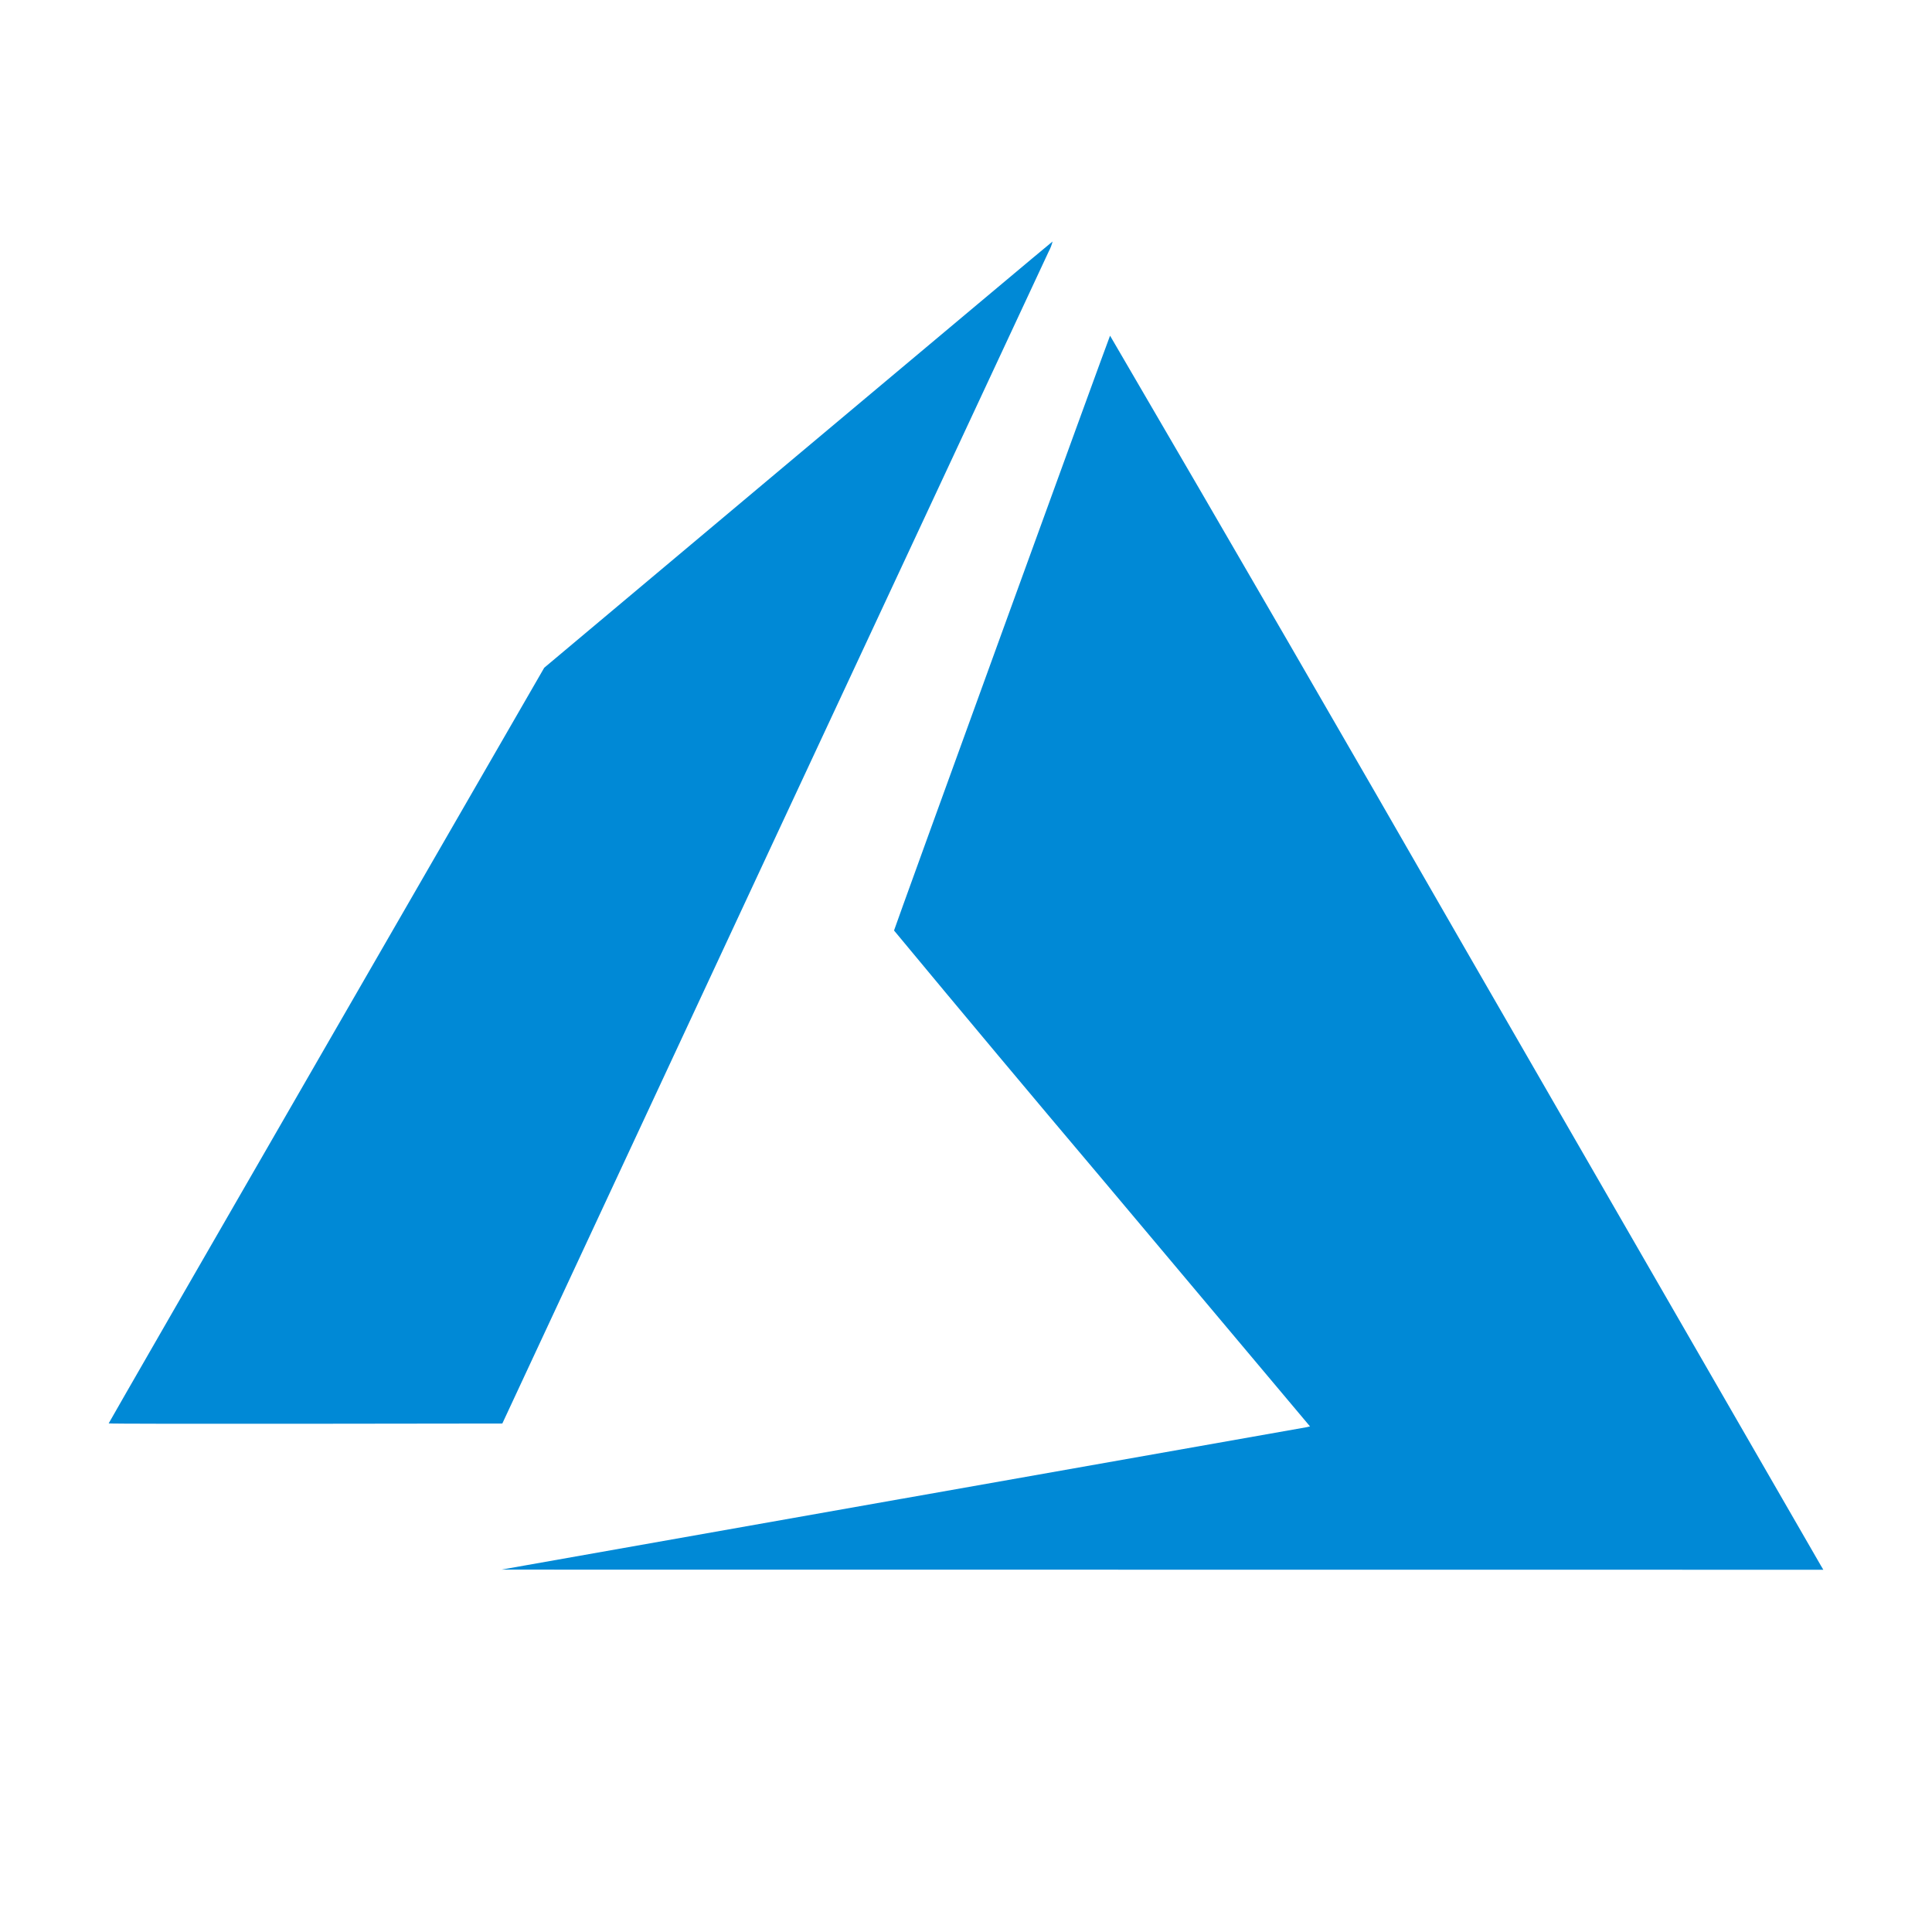
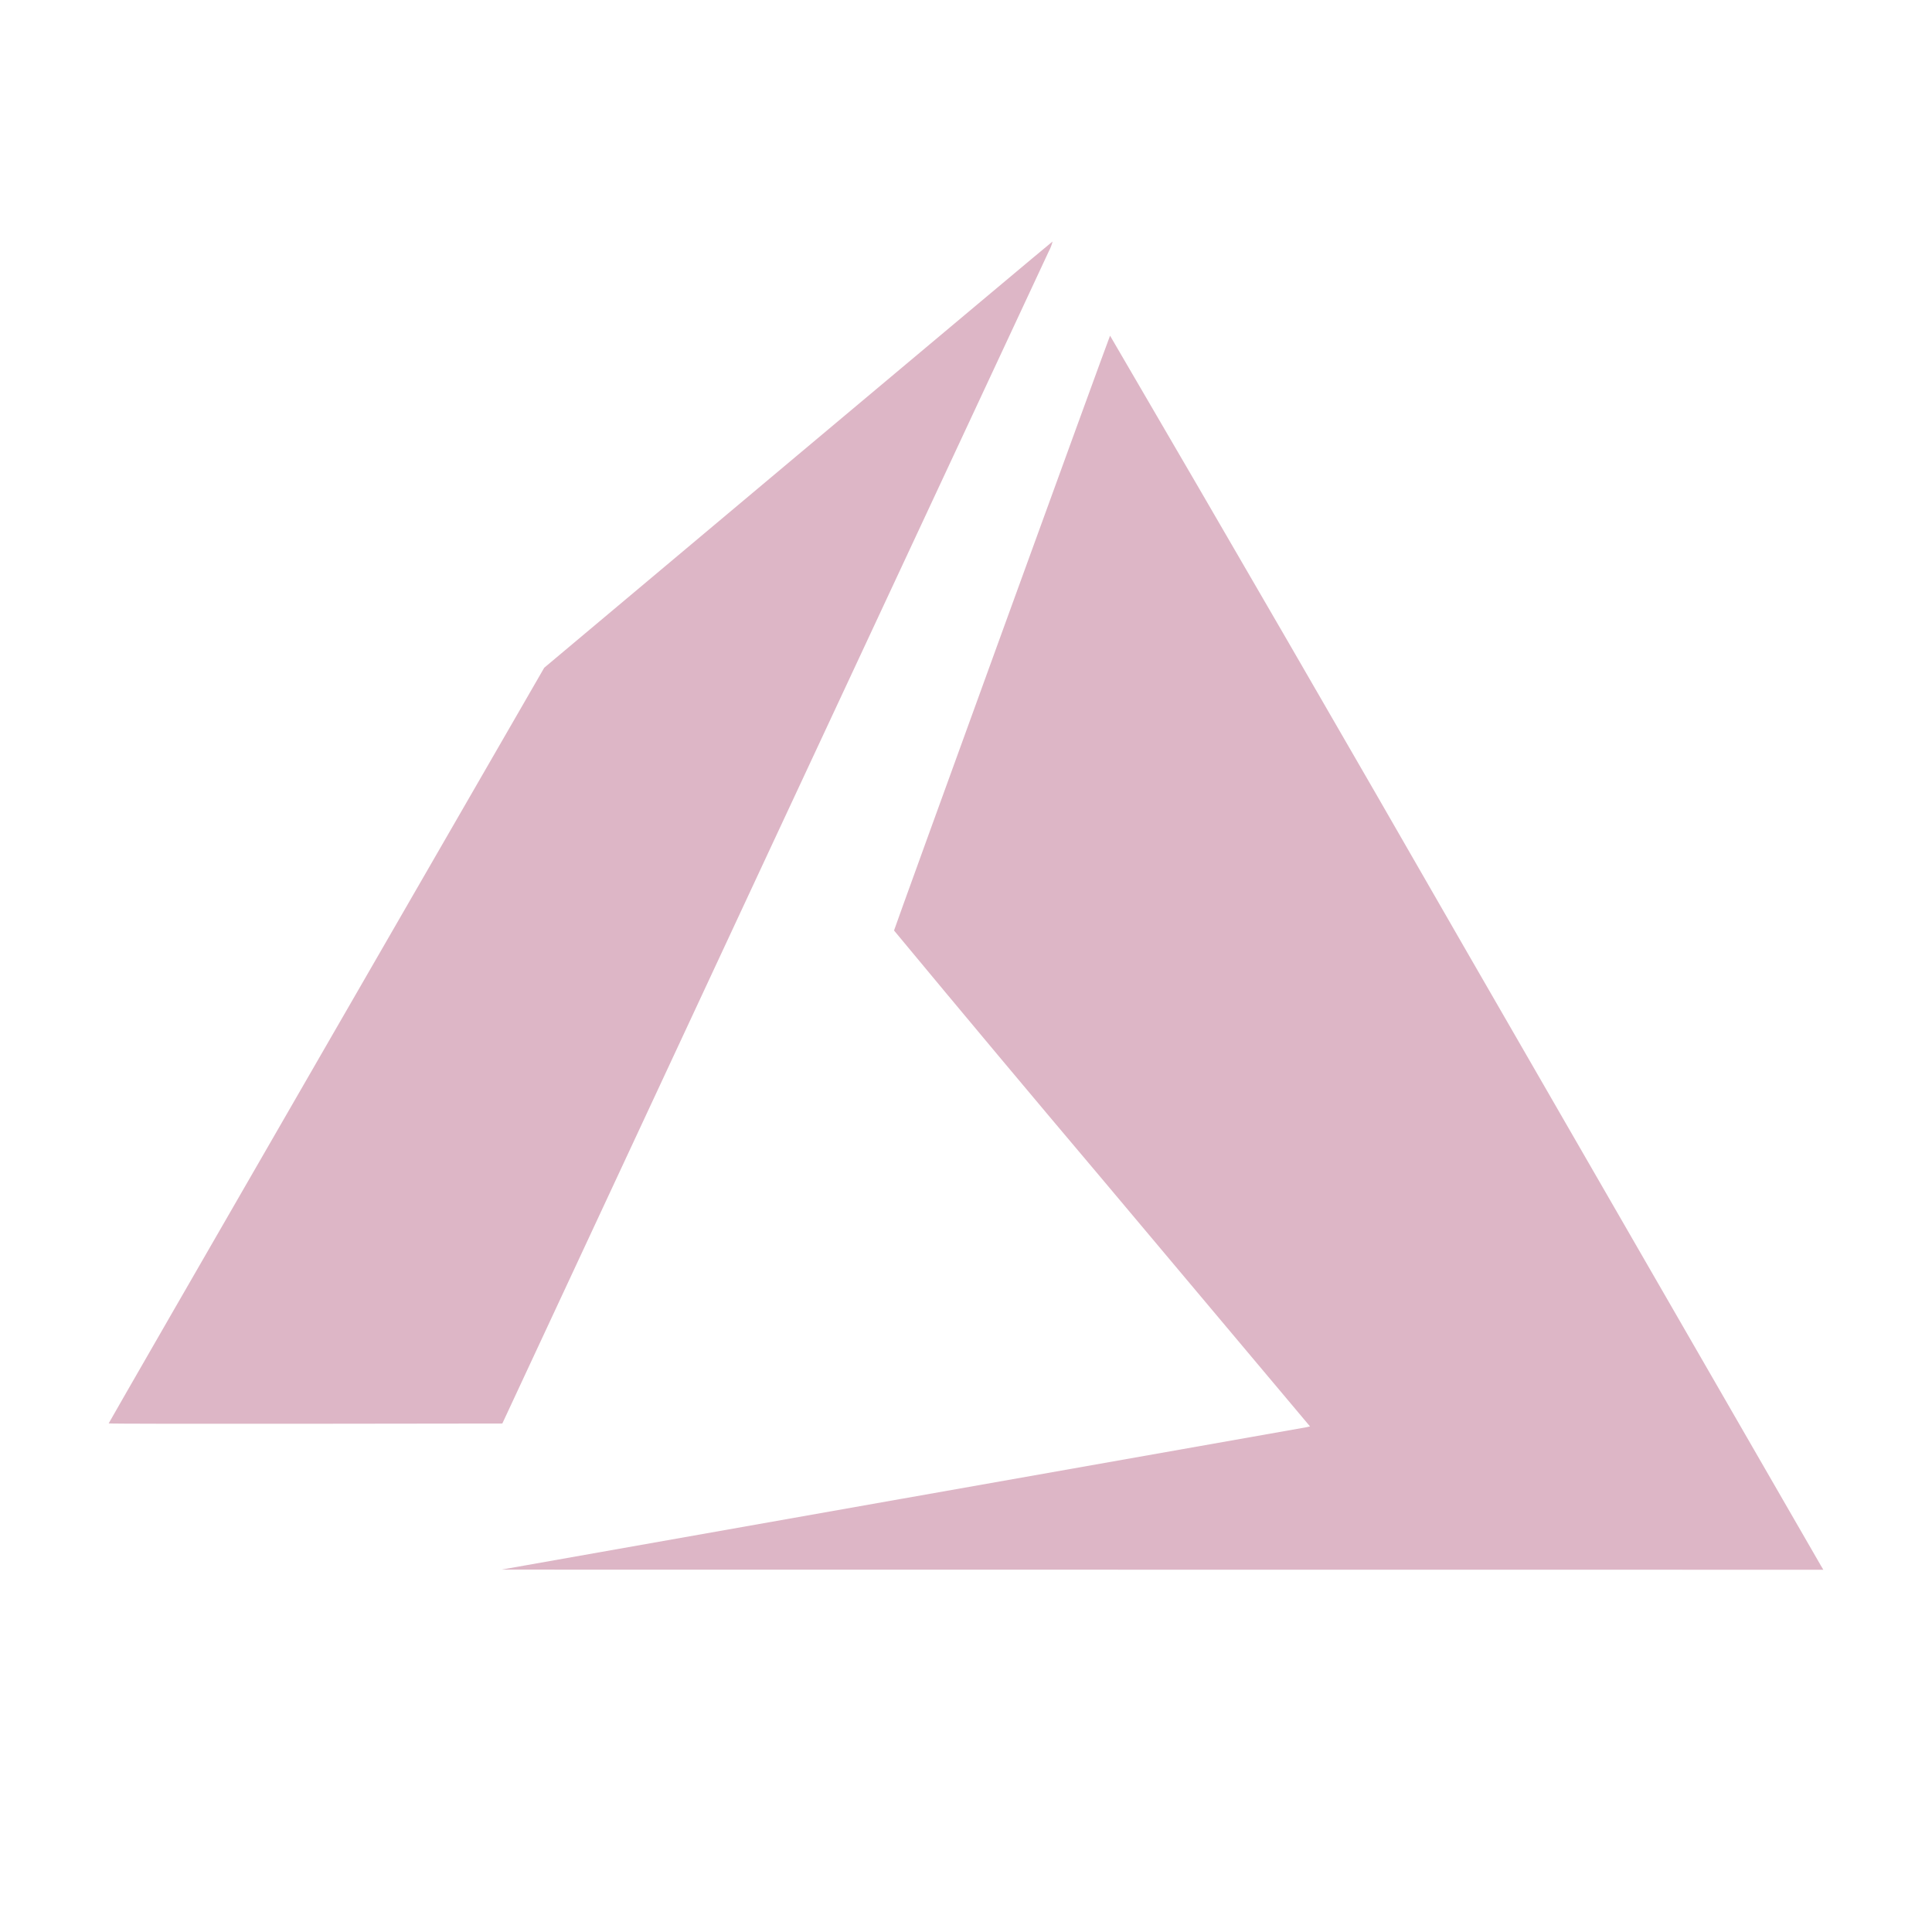
<svg xmlns="http://www.w3.org/2000/svg" width="800px" height="800px" viewBox="0 0 16 16" fill="none">
-   <g fill="#0089D6">
-     <path d="M7.47 12.412l3.348-.592.031-.007-1.722-2.049a291.474 291.474 0 01-1.723-2.058c0-.01 1.779-4.909 1.789-4.926a788.95 788.95 0 012.934 5.066l2.95 5.115.023.039-10.948-.001 3.317-.587zM.9 11.788c0-.003.811-1.412 1.803-3.131L4.507 5.53l2.102-1.764C7.765 2.797 8.714 2 8.717 2a.37.37 0 01-.033.085L6.4 6.981 4.16 11.789l-1.63.002c-.897.001-1.63 0-1.63-.003z" />
+   <g id="SVGRepo_bgCarrier" stroke-width="0" />
+   <g id="SVGRepo_tracerCarrier" stroke-linecap="round" stroke-linejoin="round" />
+   <g id="SVGRepo_iconCarrier">
+     <g fill="#DDB6C6">
+       <path d="M7.47 12.412l3.348-.592.031-.007-1.722-2.049a291.474 291.474 0 01-1.723-2.058c0-.01 1.779-4.909 1.789-4.926a788.95 788.95 0 012.934 5.066l2.95 5.115.023.039-10.948-.001 3.317-.587zM.9 11.788c0-.003.811-1.412 1.803-3.131L4.507 5.53l2.102-1.764C7.765 2.797 8.714 2 8.717 2a.37.37 0 01-.033.085L6.4 6.981 4.16 11.789l-1.63.002c-.897.001-1.63 0-1.63-.003z" />
+     </g>
  </g>
</svg>
